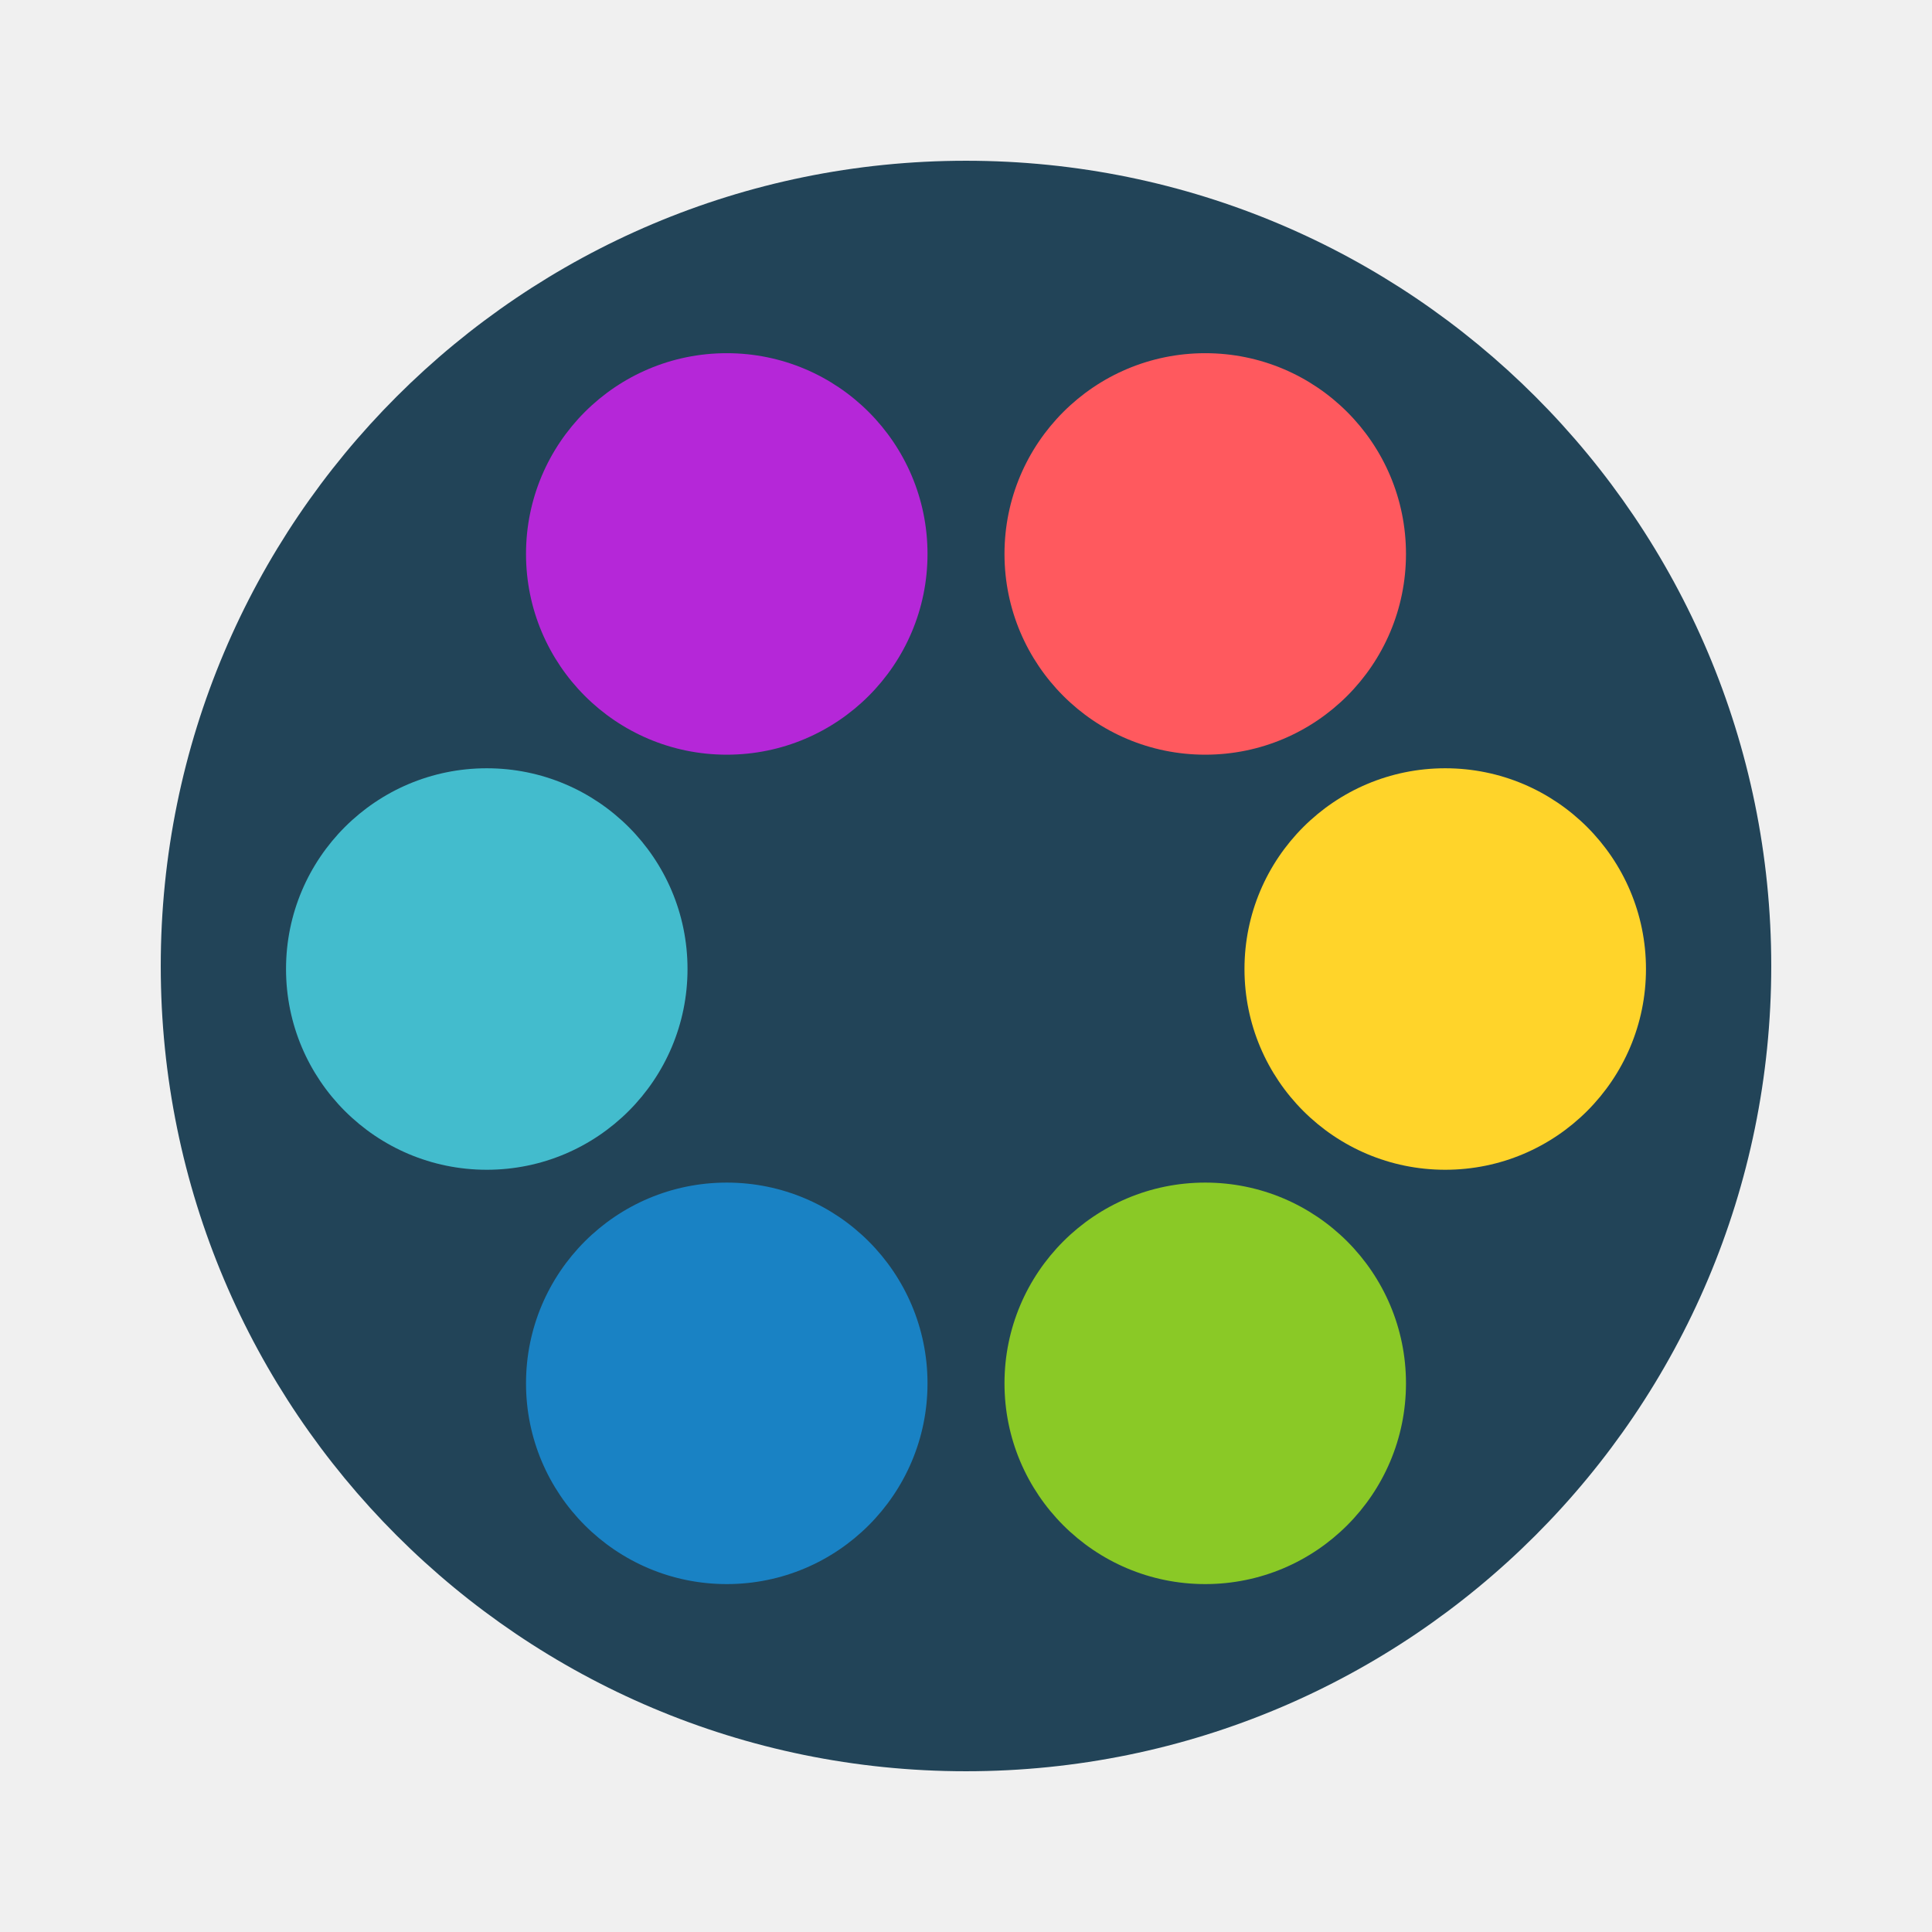
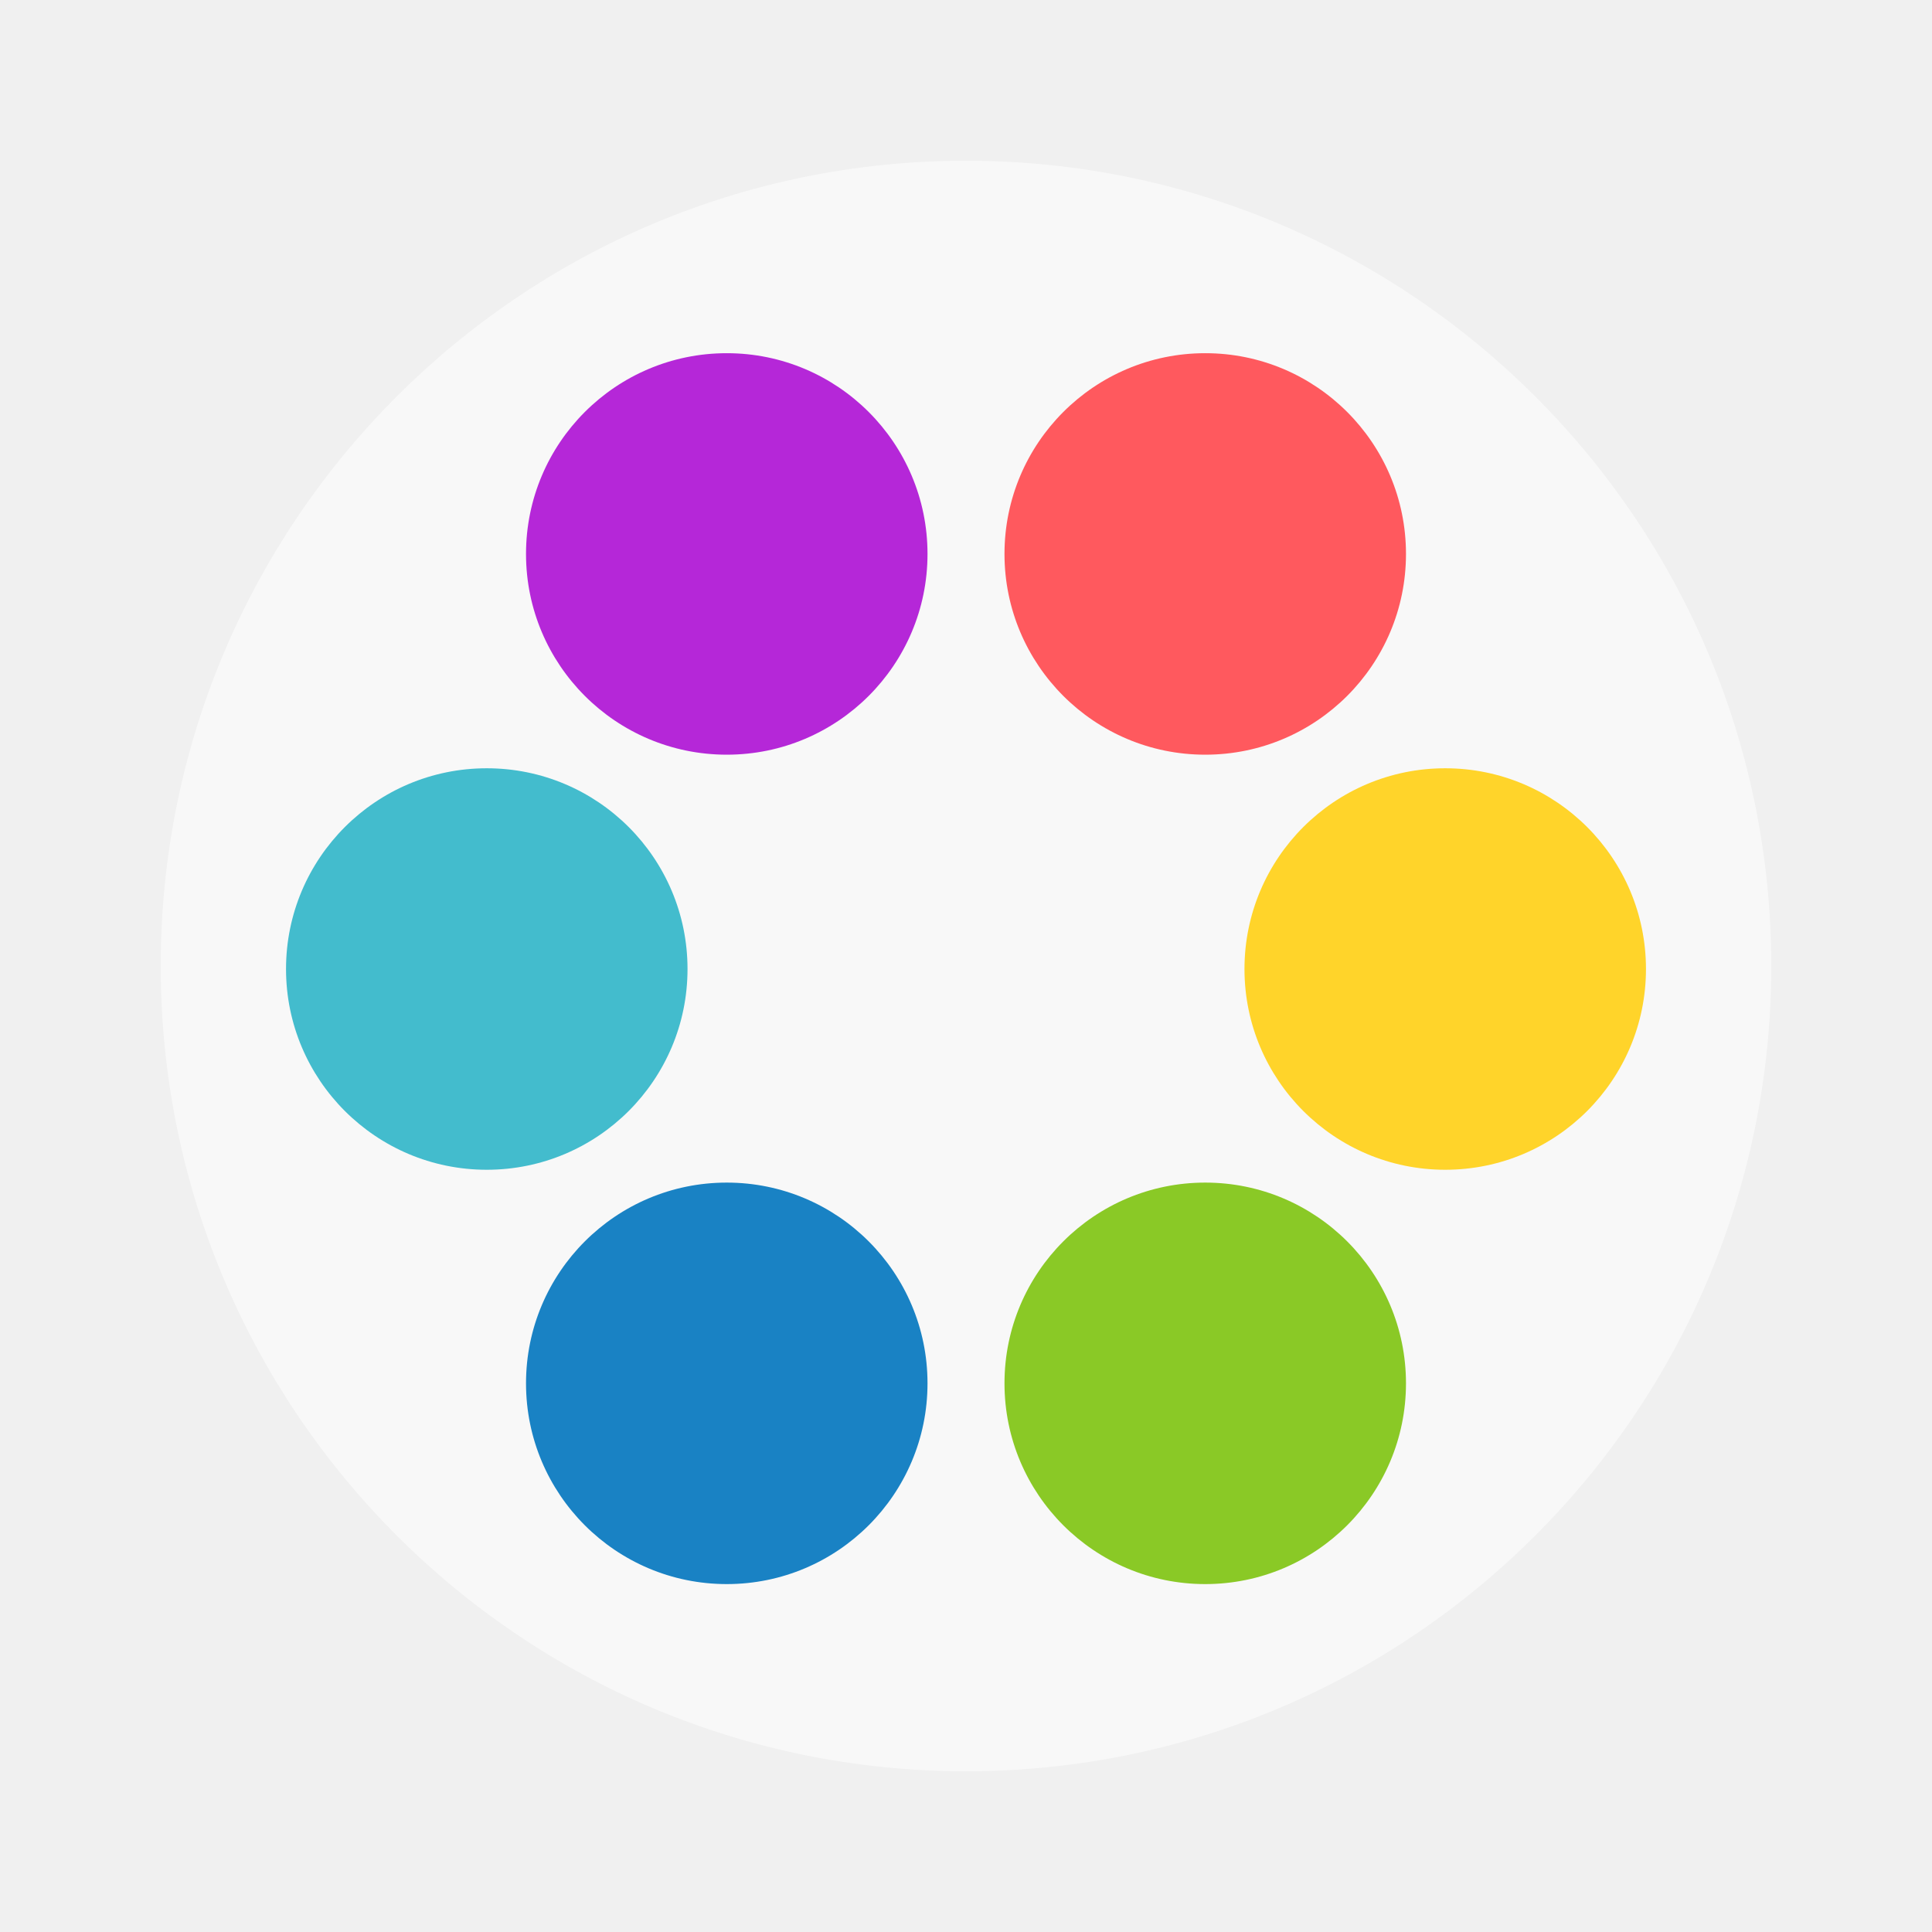
<svg xmlns="http://www.w3.org/2000/svg" version="1.1" id="Layer_1" x="0px" y="0px" viewBox="0 0 256 256" style="enable-background:new 0 0 256 256;" xml:space="preserve">
  <style type="text/css">
- 	.st0{fill:#224458;}
+ 	.st0{opacity:0.56;fill:#FFFFFF;}
	.st1{fill:#FFD42A;}
	.st2{fill:#43BCCD;}
	.st3{fill:#8AC926;}
	.st4{fill:#B527D8;}
	.st5{fill:#FF595E;}
	.st6{fill:#1982C4;}
</style>
  <g>
    <circle class="st0" cx="128" cy="128" r="106.7" />
    <circle class="st1" cx="191.5" cy="128.4" r="26.6" />
    <circle class="st2" cx="64.5" cy="128.4" r="26.6" />
    <circle class="st3" cx="159.7" cy="183.3" r="26.6" />
    <circle class="st4" cx="96.3" cy="73.4" r="26.6" />
    <circle class="st5" cx="159.7" cy="73.4" r="26.6" />
    <circle class="st6" cx="96.3" cy="183.3" r="26.6" />
  </g>
</svg>
